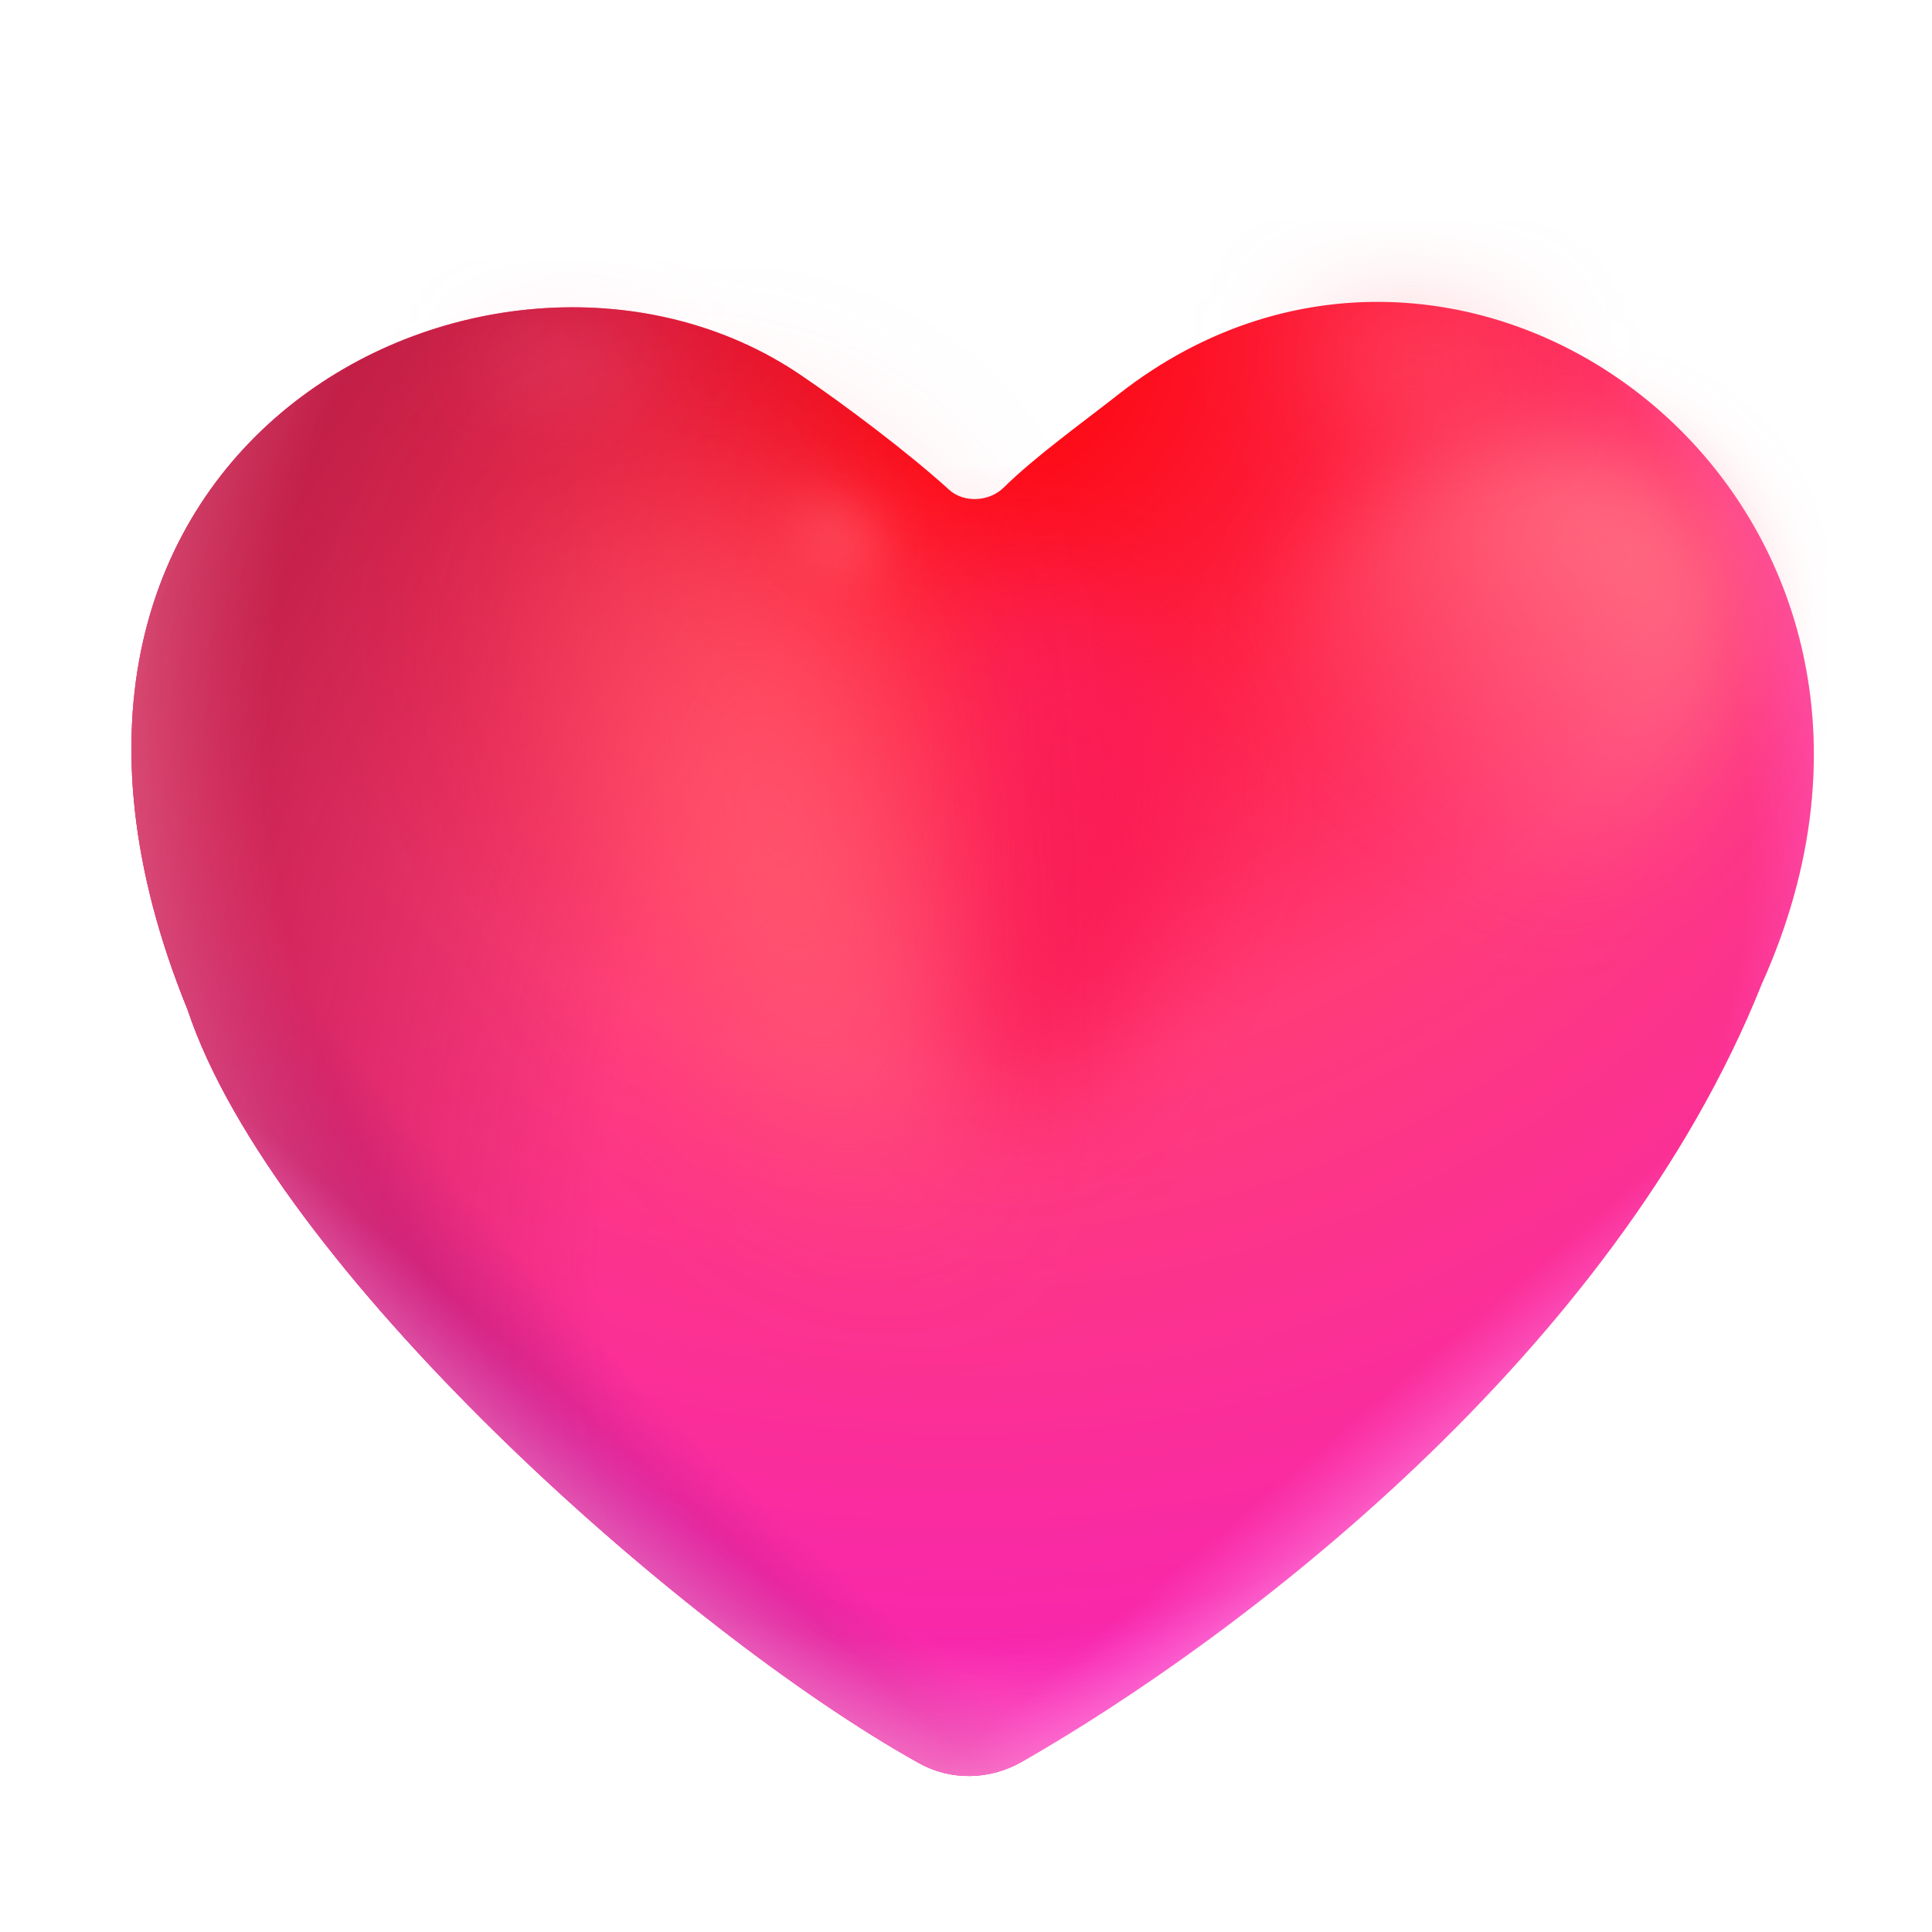
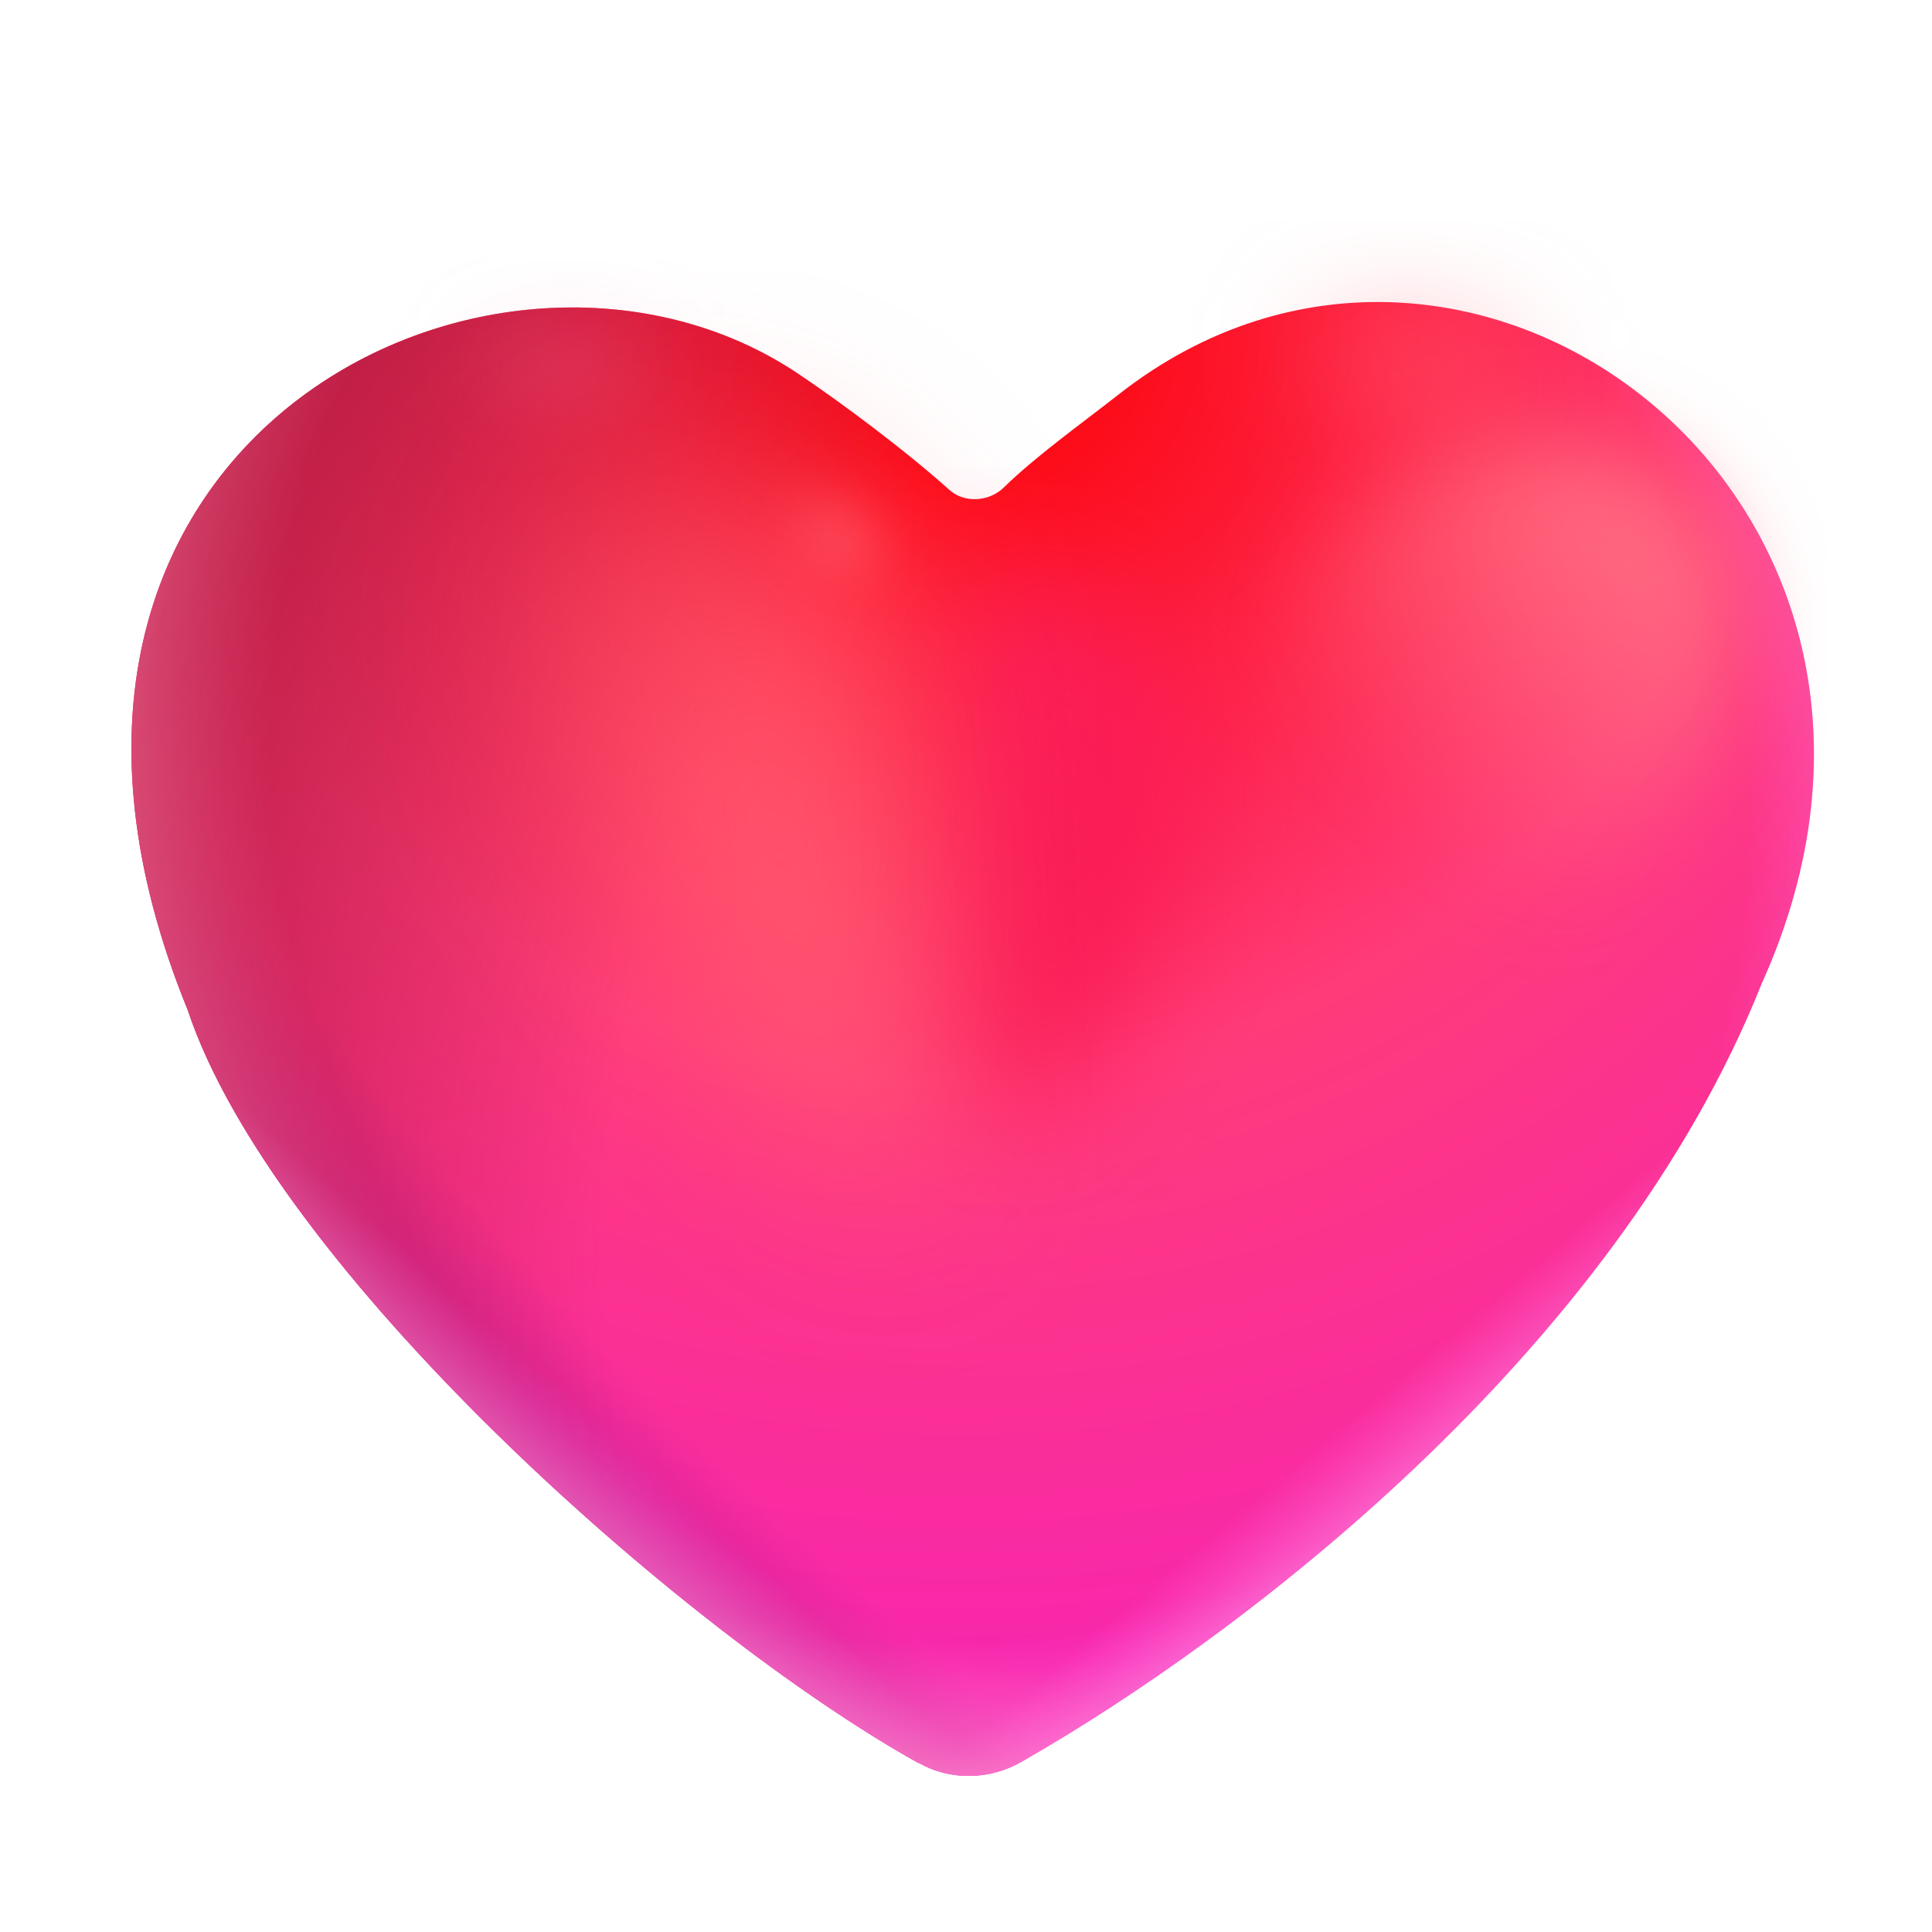
- <svg xmlns="http://www.w3.org/2000/svg" width="32" height="32" viewBox="0 0 32 32" fill="none">
-   <path d="M15.217 29.201C15.752 29.5 16.396 29.483 16.927 29.18C20.511 27.132 26.737 22.418 29.182 16.295C32.771 8.322 24.344 1.958 18.52 6.536C17.912 7.013 17.148 7.56 16.623 8.077C16.385 8.311 15.966 8.335 15.719 8.111C15.028 7.482 13.948 6.675 13.254 6.206C8.289 2.846 -0.746 7.275 3.108 16.726C4.52 20.968 11.247 26.986 15.217 29.201Z" fill="url(#paint0_radial_7305_6094)" />
-   <path d="M15.217 29.201C15.752 29.5 16.396 29.483 16.927 29.18C20.511 27.132 26.737 22.418 29.182 16.295C32.771 8.322 24.344 1.958 18.52 6.536C17.912 7.013 17.148 7.56 16.623 8.077C16.385 8.311 15.966 8.335 15.719 8.111C15.028 7.482 13.948 6.675 13.254 6.206C8.289 2.846 -0.746 7.275 3.108 16.726C4.52 20.968 11.247 26.986 15.217 29.201Z" fill="url(#paint1_radial_7305_6094)" />
-   <path d="M15.217 29.201C15.752 29.5 16.396 29.483 16.927 29.18C20.511 27.132 26.737 22.418 29.182 16.295C32.771 8.322 24.344 1.958 18.52 6.536C17.912 7.013 17.148 7.56 16.623 8.077C16.385 8.311 15.966 8.335 15.719 8.111C15.028 7.482 13.948 6.675 13.254 6.206C8.289 2.846 -0.746 7.275 3.108 16.726C4.52 20.968 11.247 26.986 15.217 29.201Z" fill="url(#paint2_radial_7305_6094)" />
-   <path d="M15.217 29.201C15.752 29.5 16.396 29.483 16.927 29.18C20.511 27.132 26.737 22.418 29.182 16.295C32.771 8.322 24.344 1.958 18.52 6.536C17.912 7.013 17.148 7.56 16.623 8.077C16.385 8.311 15.966 8.335 15.719 8.111C15.028 7.482 13.948 6.675 13.254 6.206C8.289 2.846 -0.746 7.275 3.108 16.726C4.52 20.968 11.247 26.986 15.217 29.201Z" fill="url(#paint3_radial_7305_6094)" />
-   <path d="M15.217 29.201C15.752 29.5 16.396 29.483 16.927 29.18C20.511 27.132 26.737 22.418 29.182 16.295C32.771 8.322 24.344 1.958 18.52 6.536C17.912 7.013 17.148 7.56 16.623 8.077C16.385 8.311 15.966 8.335 15.719 8.111C15.028 7.482 13.948 6.675 13.254 6.206C8.289 2.846 -0.746 7.275 3.108 16.726C4.52 20.968 11.247 26.986 15.217 29.201Z" fill="url(#paint4_linear_7305_6094)" />
-   <path d="M15.217 29.201C15.752 29.5 16.396 29.483 16.927 29.18C20.511 27.132 26.737 22.418 29.182 16.295C32.771 8.322 24.344 1.958 18.52 6.536C17.912 7.013 17.148 7.56 16.623 8.077C16.385 8.311 15.966 8.335 15.719 8.111C15.028 7.482 13.948 6.675 13.254 6.206C8.289 2.846 -0.746 7.275 3.108 16.726C4.52 20.968 11.247 26.986 15.217 29.201Z" fill="url(#paint5_linear_7305_6094)" />
-   <path d="M15.217 29.201C15.752 29.5 16.396 29.483 16.927 29.18C20.511 27.132 26.737 22.418 29.182 16.295C32.771 8.322 24.344 1.958 18.52 6.536C17.912 7.013 17.148 7.56 16.623 8.077C16.385 8.311 15.966 8.335 15.719 8.111C15.028 7.482 13.948 6.675 13.254 6.206C8.289 2.846 -0.746 7.275 3.108 16.726C4.52 20.968 11.247 26.986 15.217 29.201Z" fill="url(#paint6_radial_7305_6094)" fill-opacity="0.6" />
-   <g filter="url(#filter0_f_7305_6094)">
-     <path d="M15.908 10.541V17.363C15.908 18.268 17.004 18.697 17.568 17.99C19.313 15.801 20.721 13.139 19.15 10.964C18.548 10.131 17.394 9.597 16.451 9.767C16.099 9.83 15.908 10.182 15.908 10.541Z" fill="#FA1C56" />
+ <svg xmlns="http://www.w3.org/2000/svg" width="32" height="32" fill="none" viewBox="0 0 32 32">
+   <path fill="url(#a)" d="M15.22 29.2c.53.3 1.18.28 1.7-.02 3.6-2.05 9.82-6.76 12.26-12.89 3.6-7.97-4.84-14.33-10.66-9.75-.6.47-1.37 1.02-1.9 1.54-.24.23-.65.26-.9.03-.7-.63-1.77-1.43-2.47-1.9C8.3 2.85-.75 7.27 3.11 16.73c1.41 4.24 8.14 10.26 12.1 12.47" />
+   <path fill="url(#b)" d="M15.22 29.2c.53.3 1.18.28 1.7-.02 3.6-2.05 9.82-6.76 12.26-12.89 3.6-7.97-4.84-14.33-10.66-9.75-.6.47-1.37 1.02-1.9 1.54-.24.23-.65.26-.9.03-.7-.63-1.77-1.43-2.47-1.9C8.3 2.85-.75 7.27 3.11 16.73c1.41 4.24 8.14 10.26 12.1 12.47" />
+   <path fill="url(#c)" d="M15.22 29.2c.53.3 1.18.28 1.7-.02 3.6-2.05 9.82-6.76 12.26-12.89 3.6-7.97-4.84-14.33-10.66-9.75-.6.47-1.37 1.02-1.9 1.54-.24.23-.65.26-.9.03-.7-.63-1.77-1.43-2.47-1.9C8.3 2.85-.75 7.27 3.11 16.73c1.41 4.24 8.14 10.26 12.1 12.47" />
+   <path fill="url(#d)" d="M15.22 29.2c.53.3 1.18.28 1.7-.02 3.6-2.05 9.82-6.76 12.26-12.89 3.6-7.97-4.84-14.33-10.66-9.75-.6.47-1.37 1.02-1.9 1.54-.24.23-.65.26-.9.03-.7-.63-1.77-1.43-2.47-1.9C8.3 2.85-.75 7.27 3.11 16.73c1.41 4.24 8.14 10.26 12.1 12.47" />
+   <path fill="url(#e)" d="M15.22 29.2c.53.3 1.18.28 1.7-.02 3.6-2.05 9.82-6.76 12.26-12.89 3.6-7.97-4.84-14.33-10.66-9.75-.6.47-1.37 1.02-1.9 1.54-.24.23-.65.26-.9.03-.7-.63-1.77-1.43-2.47-1.9C8.3 2.85-.75 7.27 3.11 16.73c1.41 4.24 8.14 10.26 12.1 12.47" />
+   <path fill="url(#f)" d="M15.22 29.2c.53.3 1.18.28 1.7-.02 3.6-2.05 9.82-6.76 12.26-12.89 3.6-7.97-4.84-14.33-10.66-9.75-.6.47-1.37 1.02-1.9 1.54-.24.23-.65.26-.9.03-.7-.63-1.77-1.43-2.47-1.9C8.3 2.85-.75 7.27 3.11 16.73c1.41 4.24 8.14 10.26 12.1 12.47" />
+   <path fill="url(#g)" fill-opacity=".6" d="M15.22 29.2c.53.3 1.18.28 1.7-.02 3.6-2.05 9.82-6.76 12.26-12.89 3.6-7.97-4.84-14.33-10.66-9.75-.6.47-1.37 1.02-1.9 1.54-.24.23-.65.26-.9.03-.7-.63-1.77-1.43-2.47-1.9C8.3 2.85-.75 7.27 3.11 16.73c1.41 4.24 8.14 10.26 12.1 12.47" />
+   <g filter="url(#h)">
+     <path fill="#fa1c56" d="M15.9 10.54v6.82c0 .9 1.1 1.34 1.67.63 1.74-2.19 3.15-4.85 1.58-7.03a3 3 0 0 0-2.7-1.2c-.35.07-.54.42-.54.78" />
  </g>
-   <g filter="url(#filter1_f_7305_6094)">
-     <ellipse cx="24.663" cy="11.377" rx="4.462" ry="3.7" transform="rotate(-44.1901 24.6631 11.3771)" fill="url(#paint7_radial_7305_6094)" />
+   <g filter="url(#i)">
+     <ellipse cx="24.66" cy="11.38" fill="url(#j)" rx="4.46" ry="3.7" transform="rotate(-44.19 24.66 11.38)" />
  </g>
-   <g filter="url(#filter2_f_7305_6094)">
-     <ellipse cx="23.46" cy="6.067" rx="1.693" ry="0.356" transform="rotate(7.16522 23.4602 6.06678)" fill="#FF7383" />
+   <g filter="url(#k)">
+     <ellipse cx="23.46" cy="6.07" fill="#ff7383" rx="1.69" ry=".36" transform="rotate(7.17 23.46 6.07)" />
  </g>
-   <g filter="url(#filter3_f_7305_6094)">
-     <ellipse cx="9.389" cy="6.053" rx="1.519" ry="0.249" transform="rotate(-0.697201 9.38895 6.05342)" fill="#FF93BA" fill-opacity="0.5" />
+   <g filter="url(#l)">
+     <ellipse cx="9.39" cy="6.05" fill="#ff93ba" fill-opacity=".5" rx="1.52" ry=".25" transform="rotate(-.7 9.39 6.05)" />
  </g>
-   <g filter="url(#filter4_f_7305_6094)">
-     <path d="M14.845 9.962L15.158 20.212C8.283 13.524 6.961 8.828 9.595 7.774C12.095 6.774 14.095 8.399 14.845 9.962Z" fill="url(#paint8_radial_7305_6094)" />
+   <g filter="url(#m)">
+     <path fill="url(#n)" d="m14.85 9.96.3 10.25C8.29 13.52 6.97 8.83 9.6 7.77c2.5-1 4.5.63 5.25 2.2" />
  </g>
-   <g filter="url(#filter5_f_7305_6094)">
-     <path d="M14.345 9.362C13.505 9.242 13.245 8.545 13.22 8.212C13.7 8.712 14.17 8.754 14.345 8.712V9.362Z" fill="#FF7383" />
+   <g filter="url(#o)">
+     <path fill="#ff7383" d="M14.35 9.36a1.3 1.3 0 0 1-1.13-1.15c.48.5.95.54 1.13.5z" />
  </g>
  <defs>
-     <filter id="filter0_f_7305_6094" x="13.908" y="7.735" width="7.923" height="12.608" filterUnits="userSpaceOnUse" color-interpolation-filters="sRGB">
+     <radialGradient id="a" cx="0" cy="0" r="1" gradientTransform="matrix(0 22.9845 -24.4021 0 15.88 5.63)" gradientUnits="userSpaceOnUse">
+       <stop stop-color="#fc0000" />
+       <stop offset=".53" stop-color="#ff3b79" />
+       <stop offset="1" stop-color="#f724b3" />
+     </radialGradient>
+     <radialGradient id="b" cx="0" cy="0" r="1" gradientTransform="rotate(134.4 9.12 10.52)scale(21.2647 39.8308)" gradientUnits="userSpaceOnUse">
+       <stop offset=".8" stop-color="#c82092" stop-opacity="0" />
+       <stop offset=".91" stop-color="#c82092" />
+     </radialGradient>
+     <radialGradient id="c" cx="0" cy="0" r="1" gradientTransform="rotate(201.34 11.67 7.01)scale(22.749 32.159)" gradientUnits="userSpaceOnUse">
+       <stop offset=".41" stop-color="#b91d43" stop-opacity="0" />
+       <stop offset=".83" stop-color="#b91d43" />
+     </radialGradient>
+     <radialGradient id="d" cx="0" cy="0" r="1" gradientTransform="rotate(90 .87 14.69)scale(19.7992)" gradientUnits="userSpaceOnUse">
+       <stop offset=".67" stop-color="#ff7af2" stop-opacity="0" />
+       <stop offset=".93" stop-color="#ffbce6" />
+     </radialGradient>
+     <radialGradient id="g" cx="0" cy="0" r="1" gradientTransform="rotate(164.62 8.3 7.69)scale(17.2146 18.1802)" gradientUnits="userSpaceOnUse">
+       <stop offset=".8" stop-color="#ff73a6" stop-opacity="0" />
+       <stop offset="1" stop-color="#ff93ba" />
+     </radialGradient>
+     <radialGradient id="j" cx="0" cy="0" r="1" gradientTransform="rotate(172.93 14.21 6.53)scale(7.29137 9.69562)" gradientUnits="userSpaceOnUse">
+       <stop stop-color="#ff7383" />
+       <stop offset="1" stop-color="#ff7383" stop-opacity="0" />
+     </radialGradient>
+     <radialGradient id="n" cx="0" cy="0" r="1" gradientTransform="rotate(224.4 11 3.58)scale(12.6861 22.52)" gradientUnits="userSpaceOnUse">
+       <stop stop-color="#ff6274" />
+       <stop offset="1" stop-color="#ff6274" stop-opacity="0" />
+     </radialGradient>
+     <filter id="h" width="7.92" height="12.61" x="13.91" y="7.74" color-interpolation-filters="sRGB" filterUnits="userSpaceOnUse">
      <feFlood flood-opacity="0" result="BackgroundImageFix" />
-       <feBlend mode="normal" in="SourceGraphic" in2="BackgroundImageFix" result="shape" />
-       <feGaussianBlur stdDeviation="1" result="effect1_foregroundBlur_7305_6094" />
+       <feBlend in="SourceGraphic" in2="BackgroundImageFix" result="shape" />
+       <feGaussianBlur result="effect1_foregroundBlur_7305_6094" stdDeviation="1" />
    </filter>
-     <filter id="filter1_f_7305_6094" x="19.054" y="5.789" width="11.219" height="11.176" filterUnits="userSpaceOnUse" color-interpolation-filters="sRGB">
+     <filter id="i" width="11.22" height="11.18" x="19.05" y="5.79" color-interpolation-filters="sRGB" filterUnits="userSpaceOnUse">
      <feFlood flood-opacity="0" result="BackgroundImageFix" />
-       <feBlend mode="normal" in="SourceGraphic" in2="BackgroundImageFix" result="shape" />
-       <feGaussianBlur stdDeviation="0.75" result="effect1_foregroundBlur_7305_6094" />
+       <feBlend in="SourceGraphic" in2="BackgroundImageFix" result="shape" />
+       <feGaussianBlur result="effect1_foregroundBlur_7305_6094" stdDeviation=".75" />
    </filter>
-     <filter id="filter2_f_7305_6094" x="19.78" y="3.656" width="7.36" height="4.823" filterUnits="userSpaceOnUse" color-interpolation-filters="sRGB">
+     <filter id="k" width="7.36" height="4.82" x="19.78" y="3.66" color-interpolation-filters="sRGB" filterUnits="userSpaceOnUse">
      <feFlood flood-opacity="0" result="BackgroundImageFix" />
-       <feBlend mode="normal" in="SourceGraphic" in2="BackgroundImageFix" result="shape" />
-       <feGaussianBlur stdDeviation="1" result="effect1_foregroundBlur_7305_6094" />
+       <feBlend in="SourceGraphic" in2="BackgroundImageFix" result="shape" />
+       <feGaussianBlur result="effect1_foregroundBlur_7305_6094" stdDeviation="1" />
    </filter>
-     <filter id="filter3_f_7305_6094" x="6.37" y="4.303" width="6.037" height="3.5" filterUnits="userSpaceOnUse" color-interpolation-filters="sRGB">
+     <filter id="l" width="6.04" height="3.5" x="6.37" y="4.3" color-interpolation-filters="sRGB" filterUnits="userSpaceOnUse">
      <feFlood flood-opacity="0" result="BackgroundImageFix" />
-       <feBlend mode="normal" in="SourceGraphic" in2="BackgroundImageFix" result="shape" />
-       <feGaussianBlur stdDeviation="0.75" result="effect1_foregroundBlur_7305_6094" />
+       <feBlend in="SourceGraphic" in2="BackgroundImageFix" result="shape" />
+       <feGaussianBlur result="effect1_foregroundBlur_7305_6094" stdDeviation=".75" />
    </filter>
-     <filter id="filter4_f_7305_6094" x="5.333" y="4.467" width="12.825" height="18.745" filterUnits="userSpaceOnUse" color-interpolation-filters="sRGB">
+     <filter id="m" width="12.82" height="18.75" x="5.33" y="4.47" color-interpolation-filters="sRGB" filterUnits="userSpaceOnUse">
      <feFlood flood-opacity="0" result="BackgroundImageFix" />
-       <feBlend mode="normal" in="SourceGraphic" in2="BackgroundImageFix" result="shape" />
-       <feGaussianBlur stdDeviation="1.5" result="effect1_foregroundBlur_7305_6094" />
+       <feBlend in="SourceGraphic" in2="BackgroundImageFix" result="shape" />
+       <feGaussianBlur result="effect1_foregroundBlur_7305_6094" stdDeviation="1.5" />
    </filter>
-     <filter id="filter5_f_7305_6094" x="12.22" y="7.212" width="3.125" height="3.15" filterUnits="userSpaceOnUse" color-interpolation-filters="sRGB">
+     <filter id="o" width="3.13" height="3.15" x="12.22" y="7.21" color-interpolation-filters="sRGB" filterUnits="userSpaceOnUse">
      <feFlood flood-opacity="0" result="BackgroundImageFix" />
-       <feBlend mode="normal" in="SourceGraphic" in2="BackgroundImageFix" result="shape" />
-       <feGaussianBlur stdDeviation="0.5" result="effect1_foregroundBlur_7305_6094" />
+       <feBlend in="SourceGraphic" in2="BackgroundImageFix" result="shape" />
+       <feGaussianBlur result="effect1_foregroundBlur_7305_6094" stdDeviation=".5" />
    </filter>
-     <radialGradient id="paint0_radial_7305_6094" cx="0" cy="0" r="1" gradientUnits="userSpaceOnUse" gradientTransform="translate(15.8828 5.63363) rotate(90) scale(22.9845 24.4021)">
-       <stop stop-color="#FC0000" />
-       <stop offset="0.528" stop-color="#FF3B79" />
-       <stop offset="1" stop-color="#F724B3" />
-     </radialGradient>
-     <radialGradient id="paint1_radial_7305_6094" cx="0" cy="0" r="1" gradientUnits="userSpaceOnUse" gradientTransform="translate(23.0249 11.3631) rotate(134.402) scale(21.2647 39.8308)">
-       <stop offset="0.798" stop-color="#C82092" stop-opacity="0" />
-       <stop offset="0.908" stop-color="#C82092" />
-     </radialGradient>
-     <radialGradient id="paint2_radial_7305_6094" cx="0" cy="0" r="1" gradientUnits="userSpaceOnUse" gradientTransform="translate(19.9968 17.7886) rotate(-158.663) scale(22.749 32.159)">
-       <stop offset="0.41" stop-color="#B91D43" stop-opacity="0" />
-       <stop offset="0.834" stop-color="#B91D43" />
-     </radialGradient>
-     <radialGradient id="paint3_radial_7305_6094" cx="0" cy="0" r="1" gradientUnits="userSpaceOnUse" gradientTransform="translate(15.5602 13.8155) rotate(90) scale(19.7992)">
-       <stop offset="0.671" stop-color="#FF7AF2" stop-opacity="0" />
-       <stop offset="0.934" stop-color="#FFBCE6" />
-     </radialGradient>
-     <linearGradient id="paint4_linear_7305_6094" x1="17.745" y1="16.133" x2="25.758" y2="25.669" gradientUnits="userSpaceOnUse">
-       <stop offset="0.694" stop-color="#FF7AF2" stop-opacity="0" />
-       <stop offset="0.934" stop-color="#FFBCE6" />
+     <linearGradient id="e" x1="17.75" x2="25.76" y1="16.13" y2="25.67" gradientUnits="userSpaceOnUse">
+       <stop offset=".69" stop-color="#ff7af2" stop-opacity="0" />
+       <stop offset=".93" stop-color="#ffbce6" />
    </linearGradient>
-     <linearGradient id="paint5_linear_7305_6094" x1="16.752" y1="16.53" x2="7.349" y2="27.125" gradientUnits="userSpaceOnUse">
-       <stop offset="0.694" stop-color="#FF7AF2" stop-opacity="0" />
-       <stop offset="0.934" stop-color="#FFBCE6" />
+     <linearGradient id="f" x1="16.75" x2="7.35" y1="16.53" y2="27.13" gradientUnits="userSpaceOnUse">
+       <stop offset=".69" stop-color="#ff7af2" stop-opacity="0" />
+       <stop offset=".93" stop-color="#ffbce6" />
    </linearGradient>
-     <radialGradient id="paint6_radial_7305_6094" cx="0" cy="0" r="1" gradientUnits="userSpaceOnUse" gradientTransform="translate(18.3471 12.8957) rotate(164.618) scale(17.2146 18.1802)">
-       <stop offset="0.802" stop-color="#FF73A6" stop-opacity="0" />
-       <stop offset="1" stop-color="#FF93BA" />
-     </radialGradient>
-     <radialGradient id="paint7_radial_7305_6094" cx="0" cy="0" r="1" gradientUnits="userSpaceOnUse" gradientTransform="translate(29.1198 11.2517) rotate(172.927) scale(7.29137 9.69562)">
-       <stop stop-color="#FF7383" />
-       <stop offset="1" stop-color="#FF7383" stop-opacity="0" />
-     </radialGradient>
-     <radialGradient id="paint8_radial_7305_6094" cx="0" cy="0" r="1" gradientUnits="userSpaceOnUse" gradientTransform="translate(16.3452 13.8393) rotate(-135.591) scale(12.6861 22.52)">
-       <stop stop-color="#FF6274" />
-       <stop offset="1" stop-color="#FF6274" stop-opacity="0" />
-     </radialGradient>
  </defs>
</svg>
